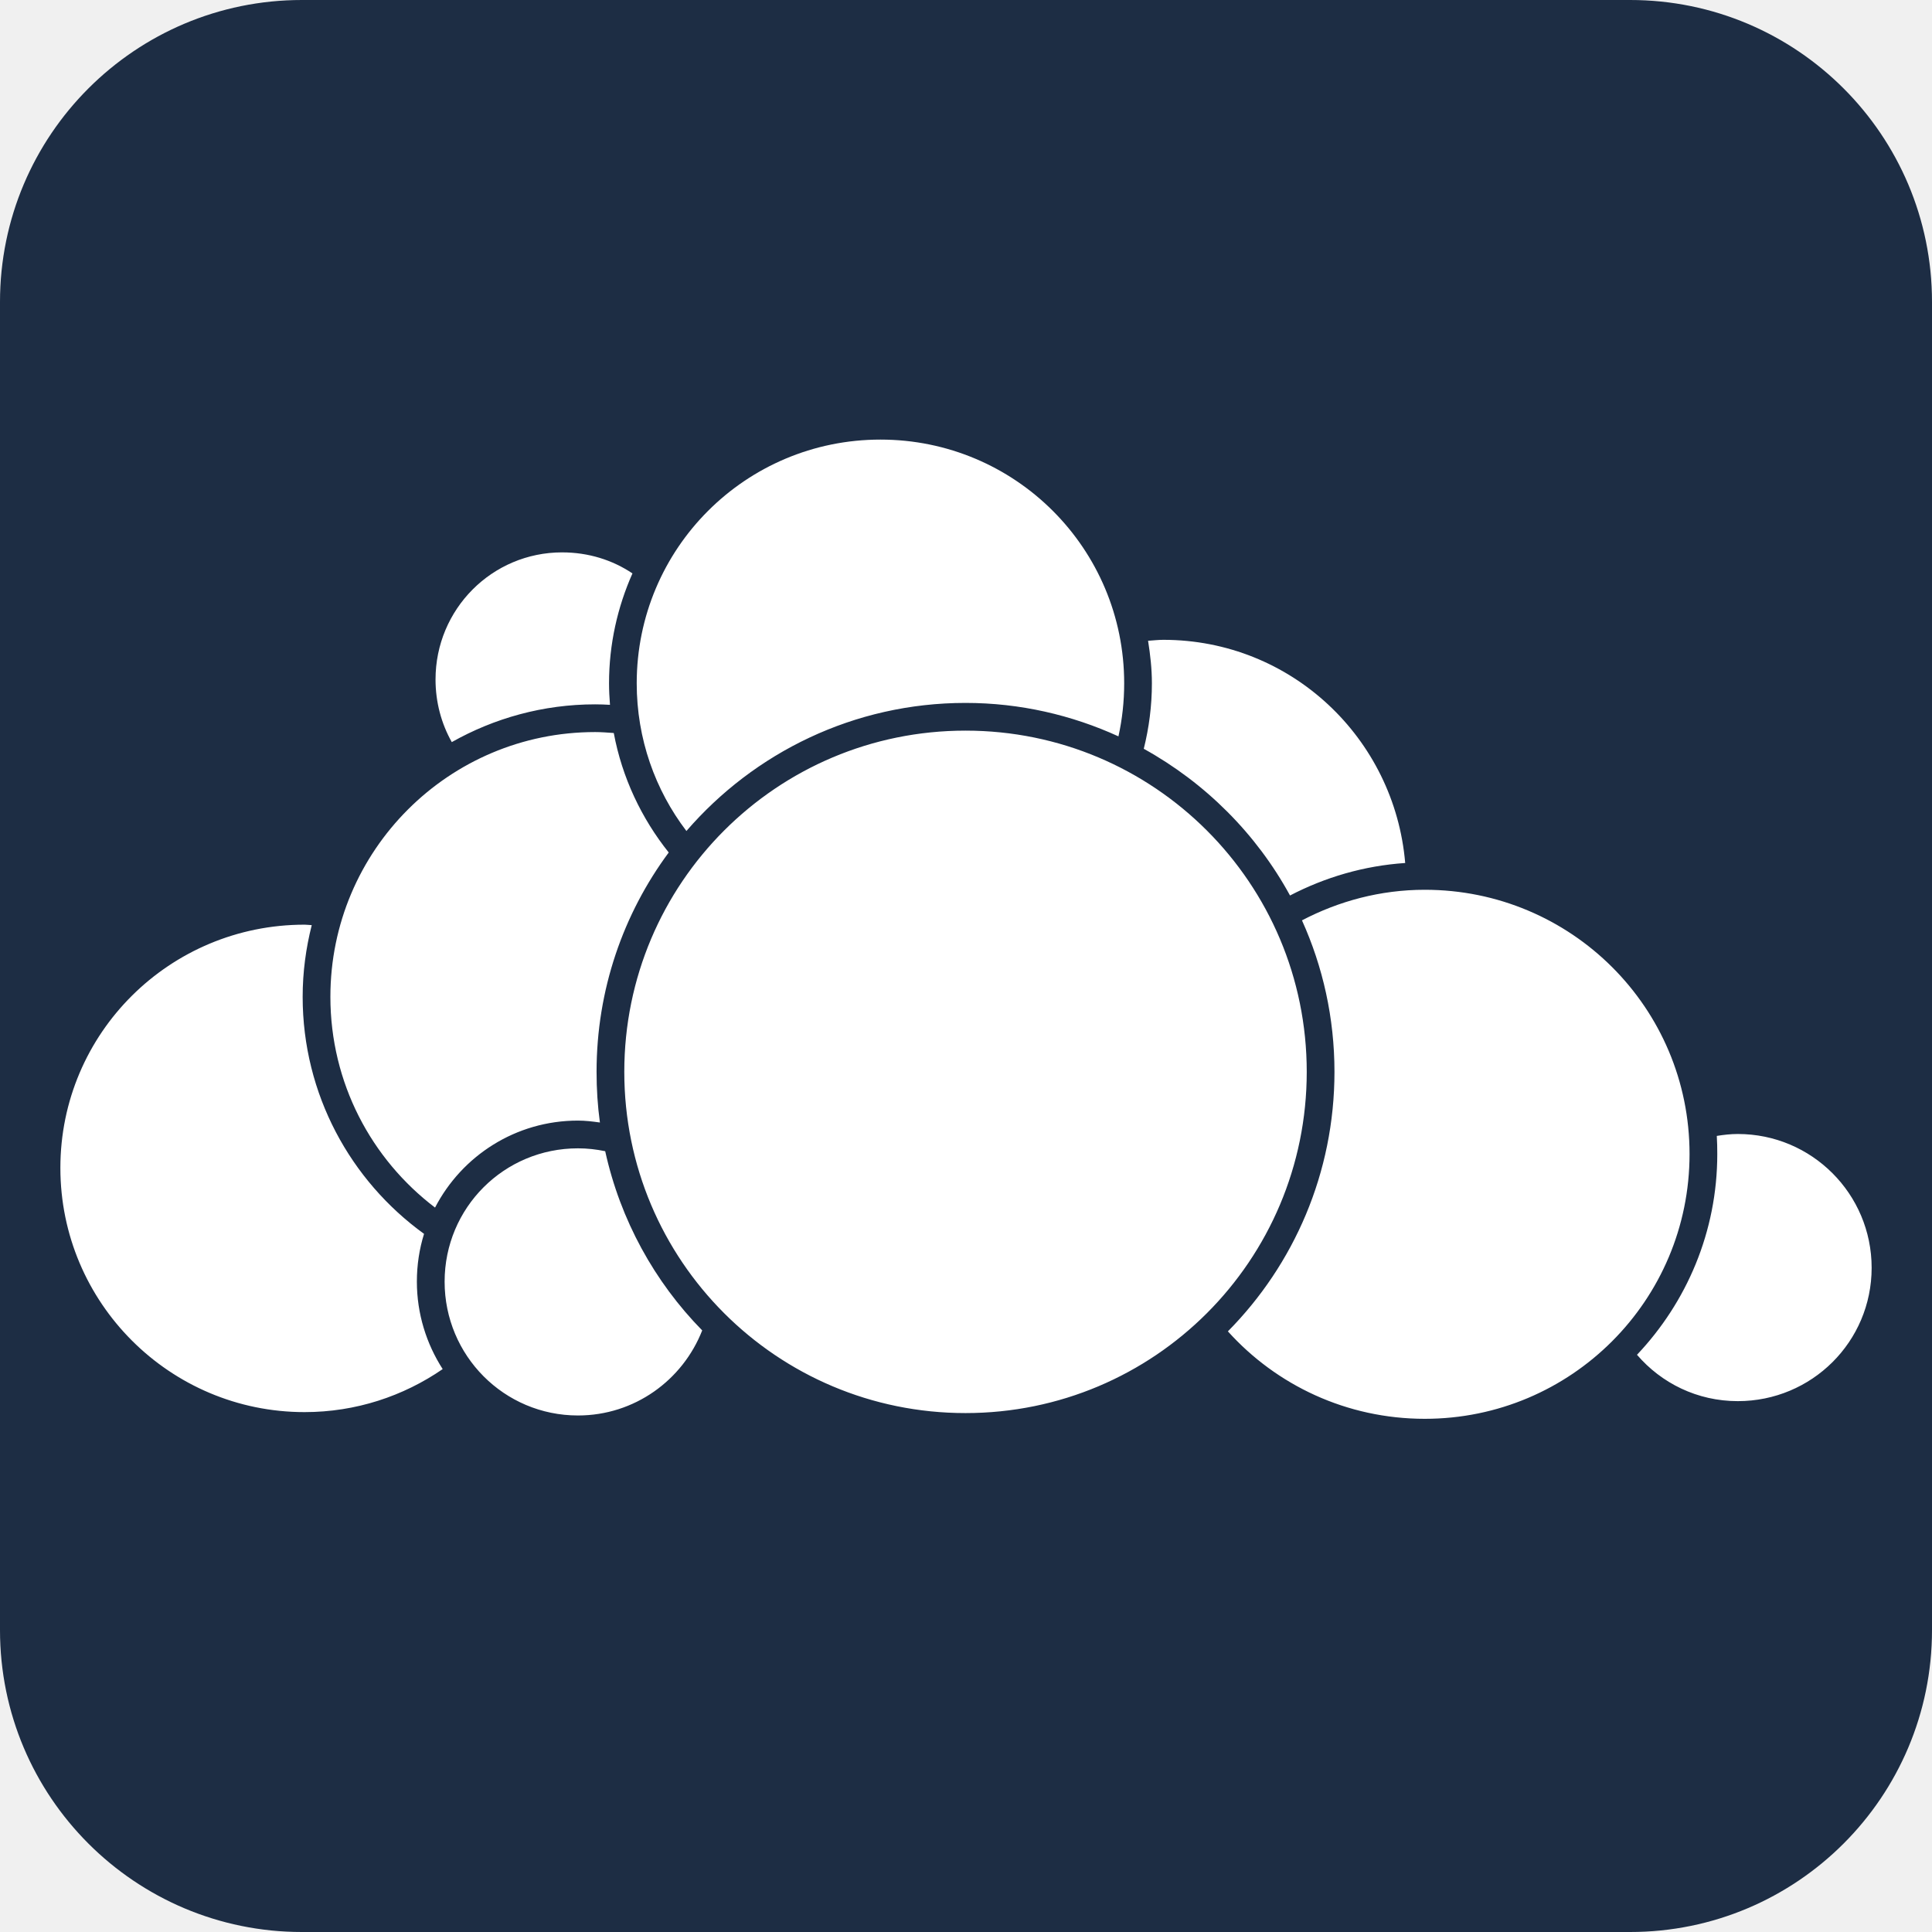
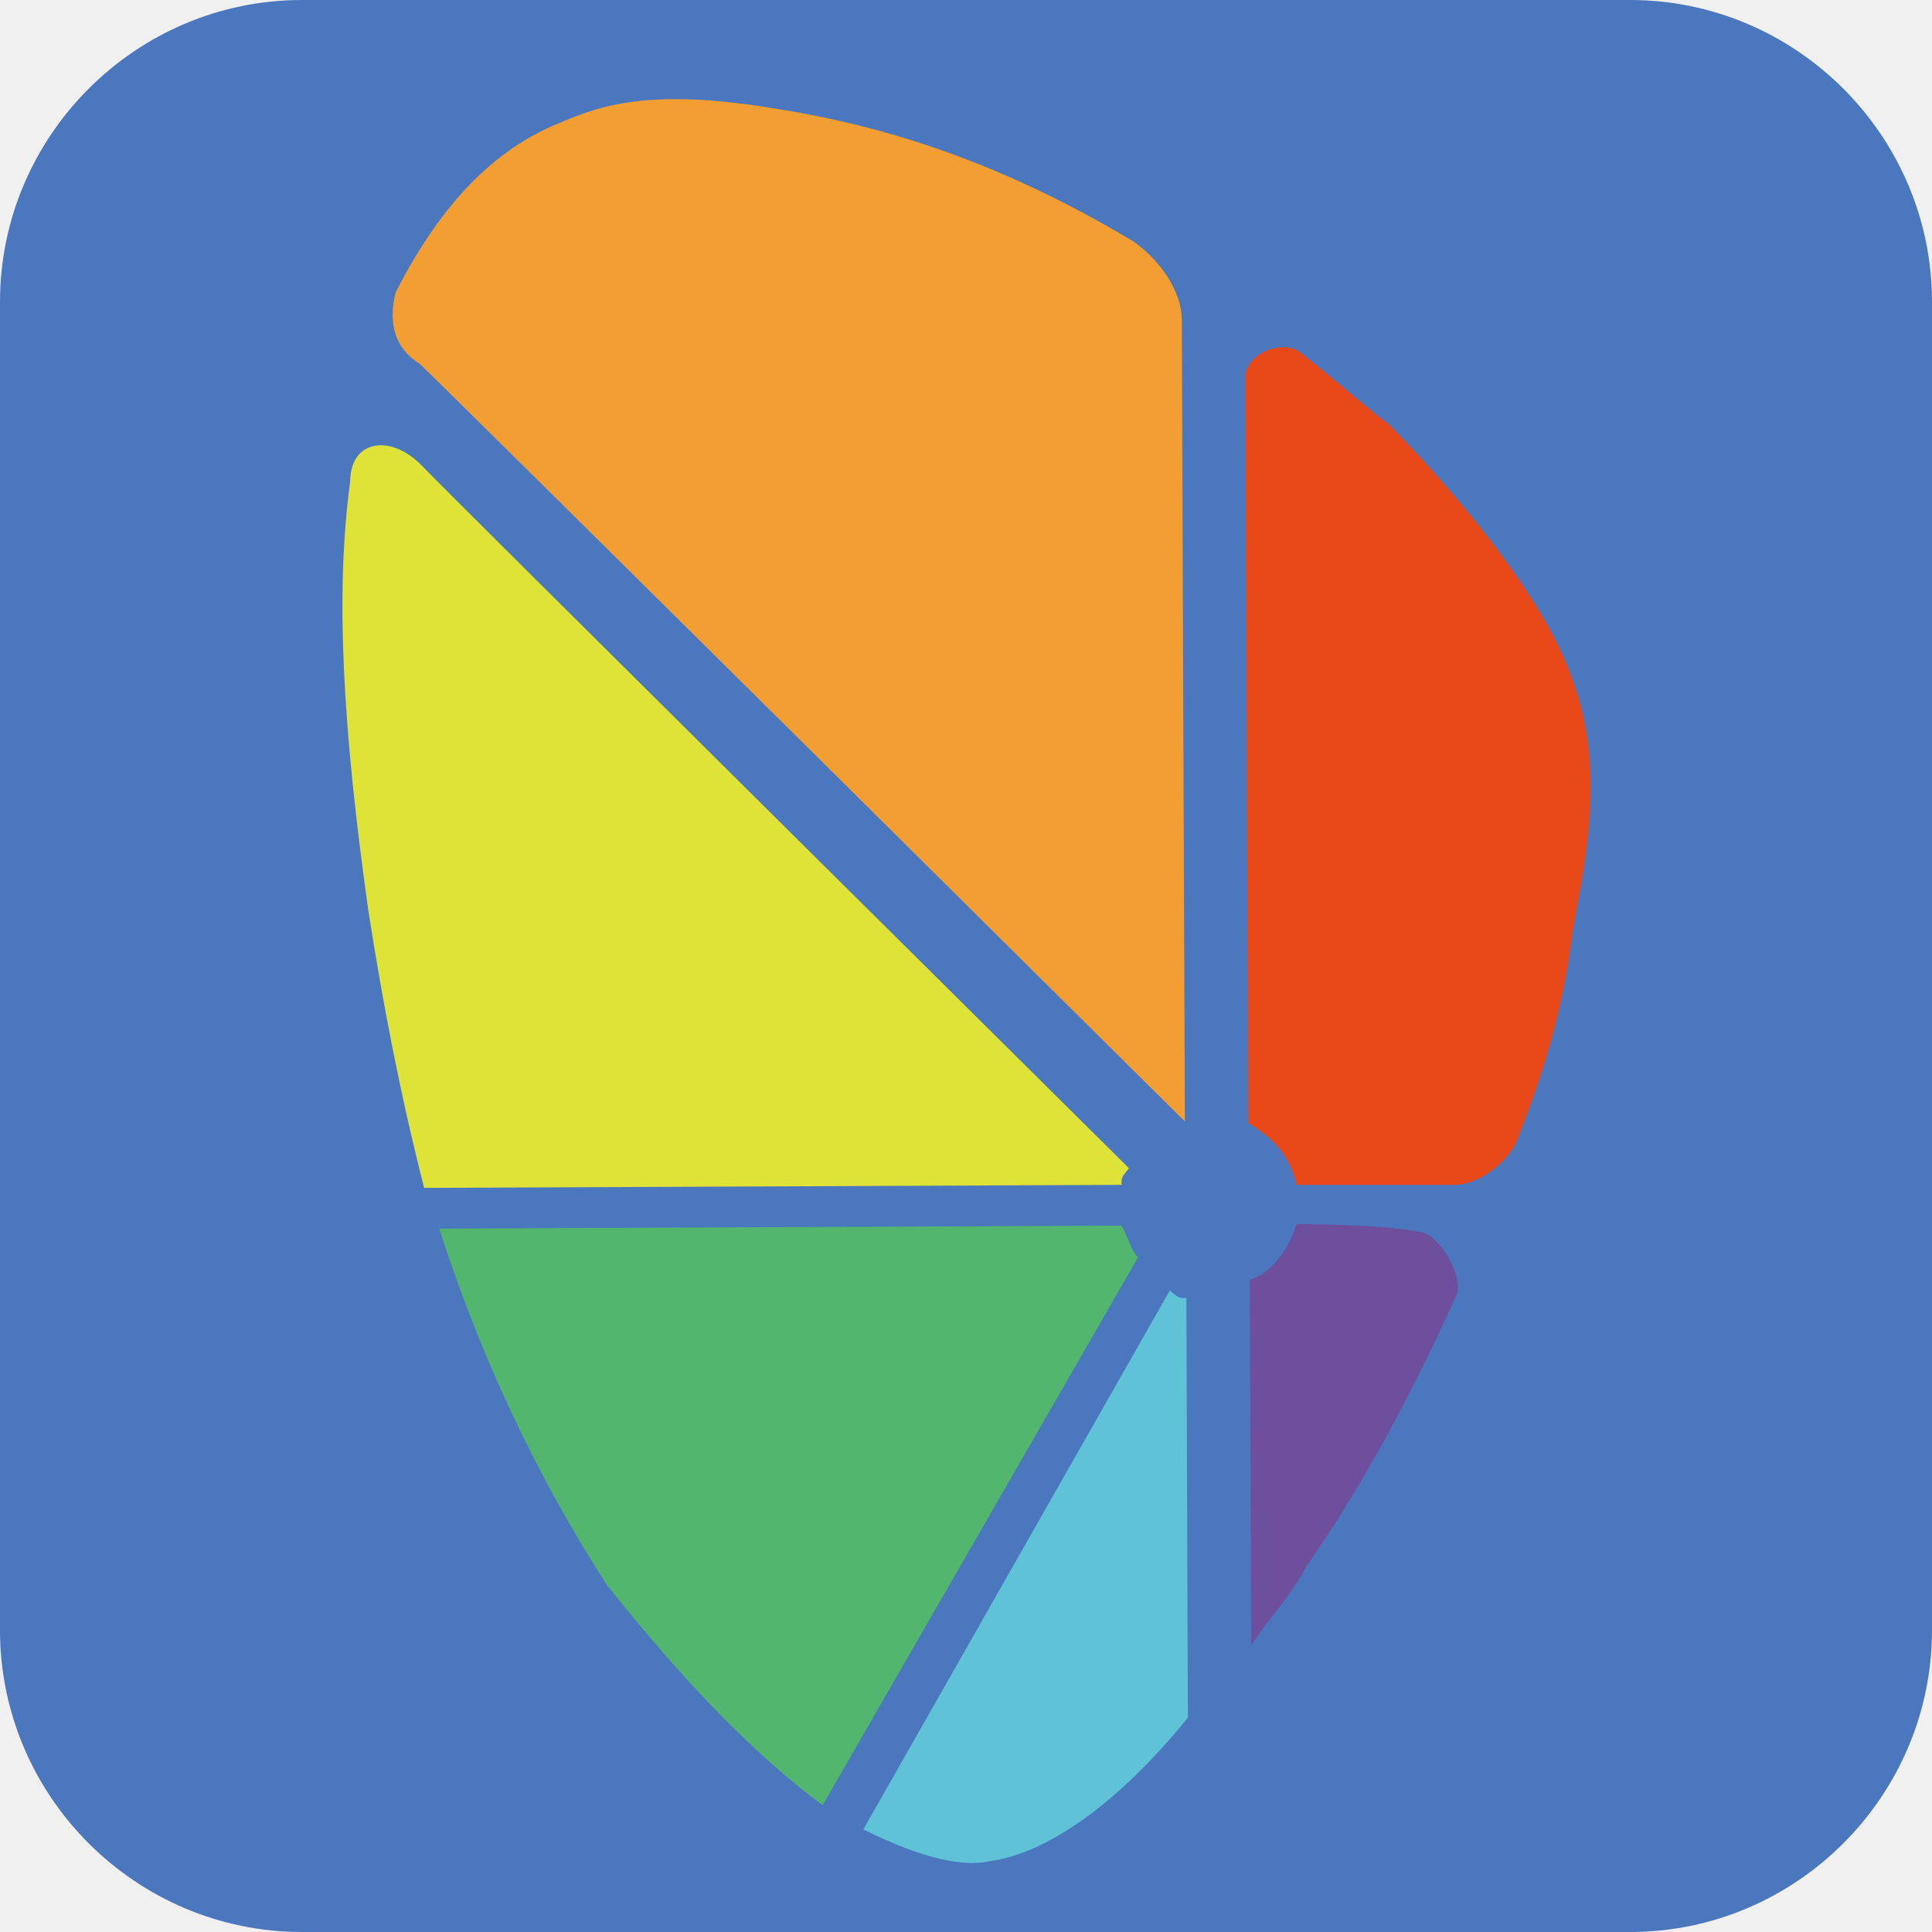
- <svg xmlns="http://www.w3.org/2000/svg" enable-background="new 0 0 595.275 311.111" xml:space="preserve" height="128" width="128" version="1.1" y="0px" x="0px" viewBox="0 0 128 128">
-   <rect rx="20" ry="20" height="128" width="128" y="-0" x="0" fill="#1d2d44" />
-   <path style="block-progression:tb;color:#000000;enable-background:accumulate;text-transform:none;text-indent:0" d="m58.332 29.124c-8.932 0-16.148 7.216-16.148 16.148 0 3.682 1.226 7.07 3.293 9.784 4.484-5.19 11.102-8.486 18.491-8.486 3.615 0 7.043 0.805 10.132 2.216 0.25-1.131 0.38-2.307 0.38-3.514 0-8.932-7.216-16.148-16.148-16.148zm-21.087 7.472c-4.651 0-8.39 3.771-8.39 8.422 0 1.506 0.389 2.929 1.077 4.148 2.807-1.583 6.052-2.501 9.499-2.501 0.333 0 0.653 0.012 0.982 0.032-0.037-0.472-0.063-0.944-0.063-1.425 0-2.591 0.563-5.056 1.552-7.282-1.331-0.893-2.926-1.393-4.654-1.393zm39.831 5.794c-0.344 0-0.675 0.042-1.013 0.063 0.146 0.923 0.253 1.854 0.253 2.818 0 1.499-0.191 2.946-0.538 4.338 4.075 2.255 7.459 5.629 9.689 9.72 2.313-1.204 4.893-1.97 7.631-2.153-0.706-8.276-7.562-14.786-16.021-14.786zm-13.108 6.016c-12.498 0-22.607 10.108-22.607 22.607 0 12.498 10.108 22.607 22.607 22.607s22.607-10.109 22.607-22.607c0-12.499-10.109-22.607-22.607-22.607zm-24.538 0.095c-9.696 0-17.541 7.845-17.541 17.541 0 5.708 2.72 10.761 6.934 13.963 1.777-3.427 5.345-5.763 9.467-5.763 0.498 0 0.976 0.06 1.456 0.127-0.151-1.097-0.222-2.218-0.222-3.356 0-5.44 1.771-10.47 4.781-14.533-1.802-2.255-3.091-4.964-3.641-7.916-0.407-0.028-0.82-0.063-1.235-0.063zm54.966 10.449c-2.944 0-5.702 0.752-8.137 2.026 1.383 3.063 2.153 6.461 2.153 10.037 0 6.696-2.692 12.776-7.061 17.193 3.209 3.563 7.866 5.794 13.045 5.794 9.696 0 17.541-7.845 17.541-17.541 0-9.696-7.845-17.509-17.541-17.509zm-74.216 2.312c-8.933-0.001-16.18 7.183-16.18 16.115s7.247 16.179 16.179 16.179c3.4 0 6.549-1.059 9.15-2.85-1.075-1.67-1.71-3.667-1.71-5.794 0-1.104 0.163-2.164 0.475-3.166-4.87-3.52-8.042-9.247-8.042-15.704 0-1.641 0.216-3.227 0.602-4.749-0.16-0.004-0.314-0.032-0.475-0.032zm94.955 13.868c-0.476 0-0.938 0.054-1.393 0.127 0.025 0.403 0.032 0.794 0.032 1.203 0 5.15-2.032 9.825-5.319 13.298 1.617 1.881 3.993 3.071 6.681 3.071 4.896 0 8.865-3.937 8.865-8.834 0-4.896-3.969-8.865-8.865-8.865zm-76.844 0.95c-4.896 0-8.834 3.938-8.834 8.834s3.938 8.865 8.834 8.865c3.753 0 6.939-2.342 8.232-5.636-3.156-3.215-5.425-7.316-6.427-11.873-0.587-0.121-1.182-0.19-1.805-0.19z" fill="#fff" />
+ <svg xmlns="http://www.w3.org/2000/svg" version="1.1" id="图层_1" x="0px" y="0px" viewBox="0 0 128 128" style="enable-background:new 0 0 128 128;" xml:space="preserve">
+   <style type="text/css">
+ 	.st0{fill:#4B77BE;}
+ 	.st1{fill:#F39E32;}
+ 	.st2{fill:#E84817;}
+ 	.st3{fill:#6D4F9D;}
+ 	.st4{fill:#5FC2D7;}
+ 	.st5{fill:#E0E337;}
+ 	.st6{fill:#53B66F;}
+ </style>
+   <path class="st0" d="M20,0h88c11,0,20,9,20,20v88c0,11-9,20-20,20H20c-11,0-20-9-20-20V20C0,9,9,0,20,0z" />
+   <g>
+     <path class="st1" d="M78.5,74.3c0,0-0.2-51.5-0.2-53.1c0-1.6-1.1-3.7-3.2-5.2c-9.5-5.7-17.4-7.8-23.7-8.8c-8.9-1.5-12.1,0-14.7,1.1   c-3.7,1.6-7.3,4.8-10.5,11.1c-0.5,2.1,0,3.7,1.6,4.7C28.4,24.6,78.5,74.3,78.5,74.3L78.5,74.3z" />
+     <g>
+       <path class="st2" d="M85.9,78.5c0,0,9.5,0,10.5,0c1.6,0,3.7-1.6,4.2-3.2c2.1-5.3,3.1-9.5,3.6-13.7c1-5.3,2.1-11-0.1-16.8    C101.5,37.5,92,28.1,92,28.1c-2.1-1.6-3.7-3.1-5.8-4.7c-1.1-1-3.7,0-3.7,1.6c0,2.1,0.2,49.4,0.2,49.4    C84.3,75.4,85.4,76.4,85.9,78.5z" />
+       <path class="st3" d="M85.9,81.1c-0.5,1.6-1.6,3.2-3.1,3.7l0.1,24.2c1-1.6,2.6-3.2,3.7-5.3c3.7-5.3,6.8-11.1,9.9-17.9    c0.5-1.1-1.1-4.2-2.6-4.2C91.7,81.1,85.9,81.1,85.9,81.1z" />
+     </g>
+     <g>
+       <path class="st4" d="M57.2,121.2c3.2,1.6,6.3,2.6,8.4,2.1c3.7-0.5,8.4-3.7,13.1-9.5l-0.1-27.8c-0.5,0-0.5,0-1.1-0.5L57.2,121.2z" />
+       <path class="st5" d="M28.1,78.7l46.2-0.2c0-0.5,0-0.5,0.5-1.1c0,0-45.4-45-46.9-46.6c-2.1-2.1-4.7-1.6-4.7,1.1    c-1,7.4-0.5,16.3,1.2,28.4C25.4,66.7,26.5,72.4,28.1,78.7z" />
+       <path class="st6" d="M54.5,119.6l20.9-36.3c-0.5-0.5-0.5-1-1.1-2.1l-45.2,0.2c2.7,8.4,6.4,16.3,11.1,23.6    C45.6,111.8,50.3,116.5,54.5,119.6z" />
+     </g>
+   </g>
</svg>
